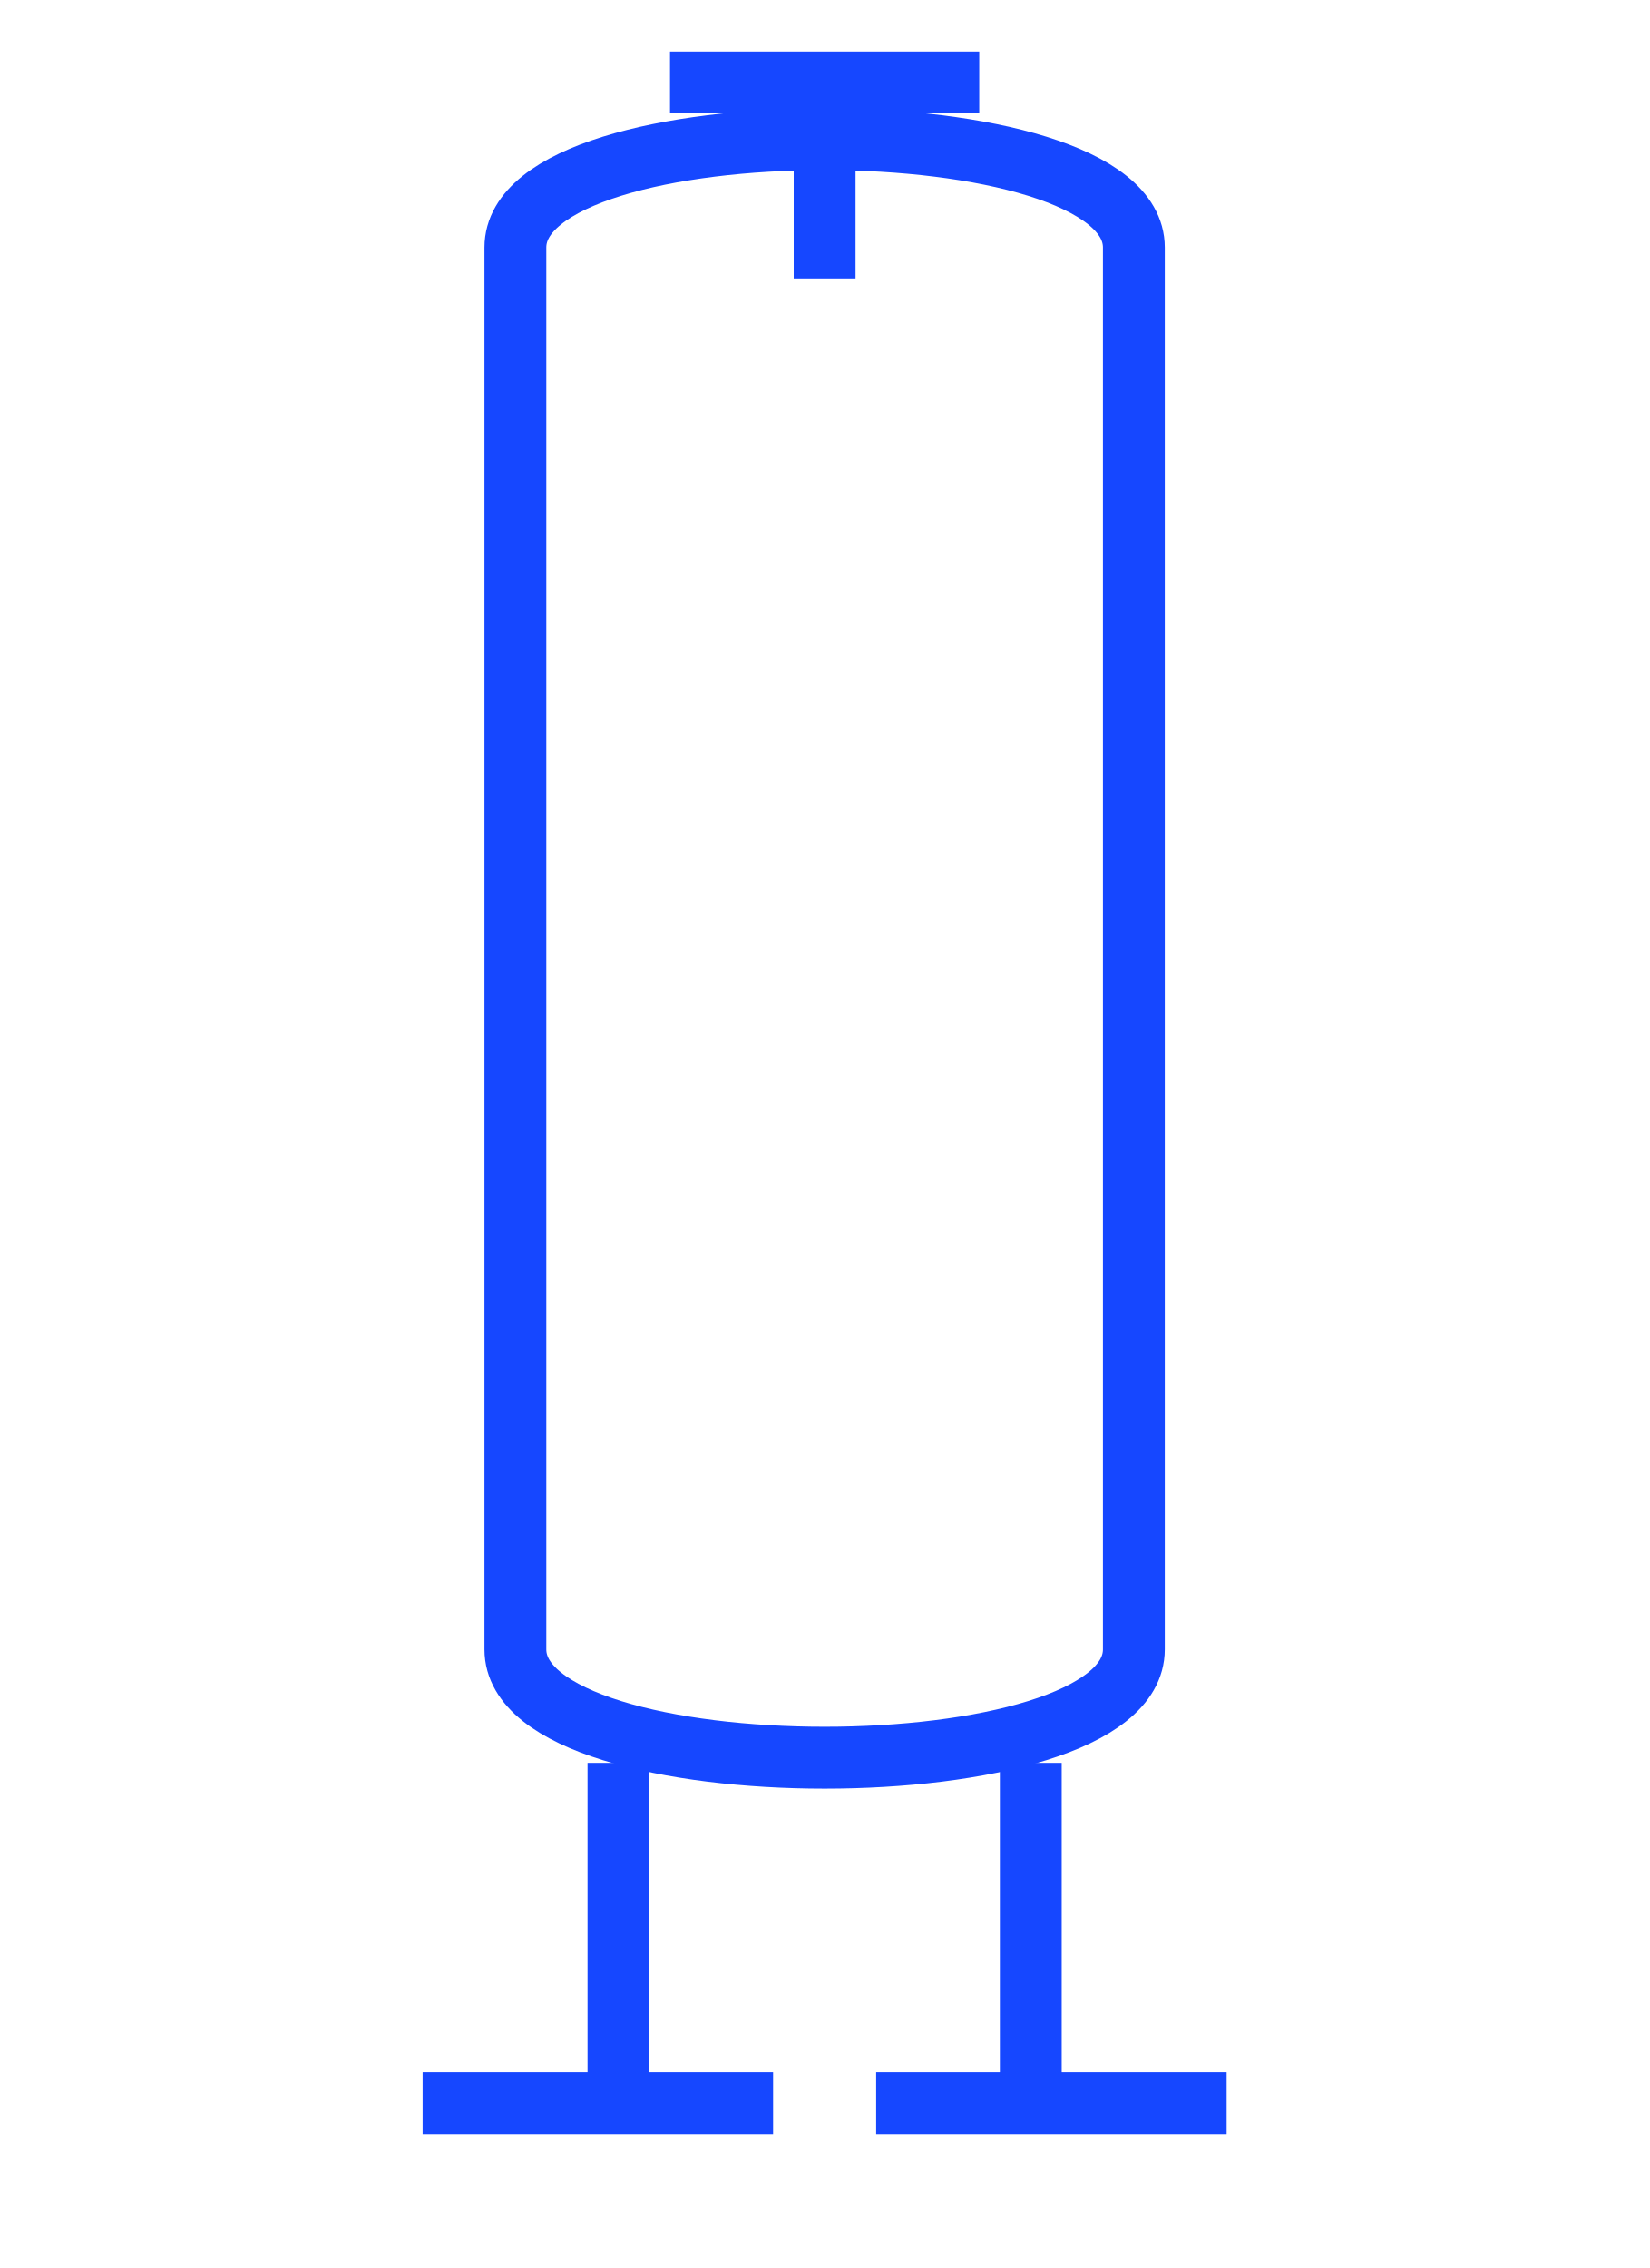
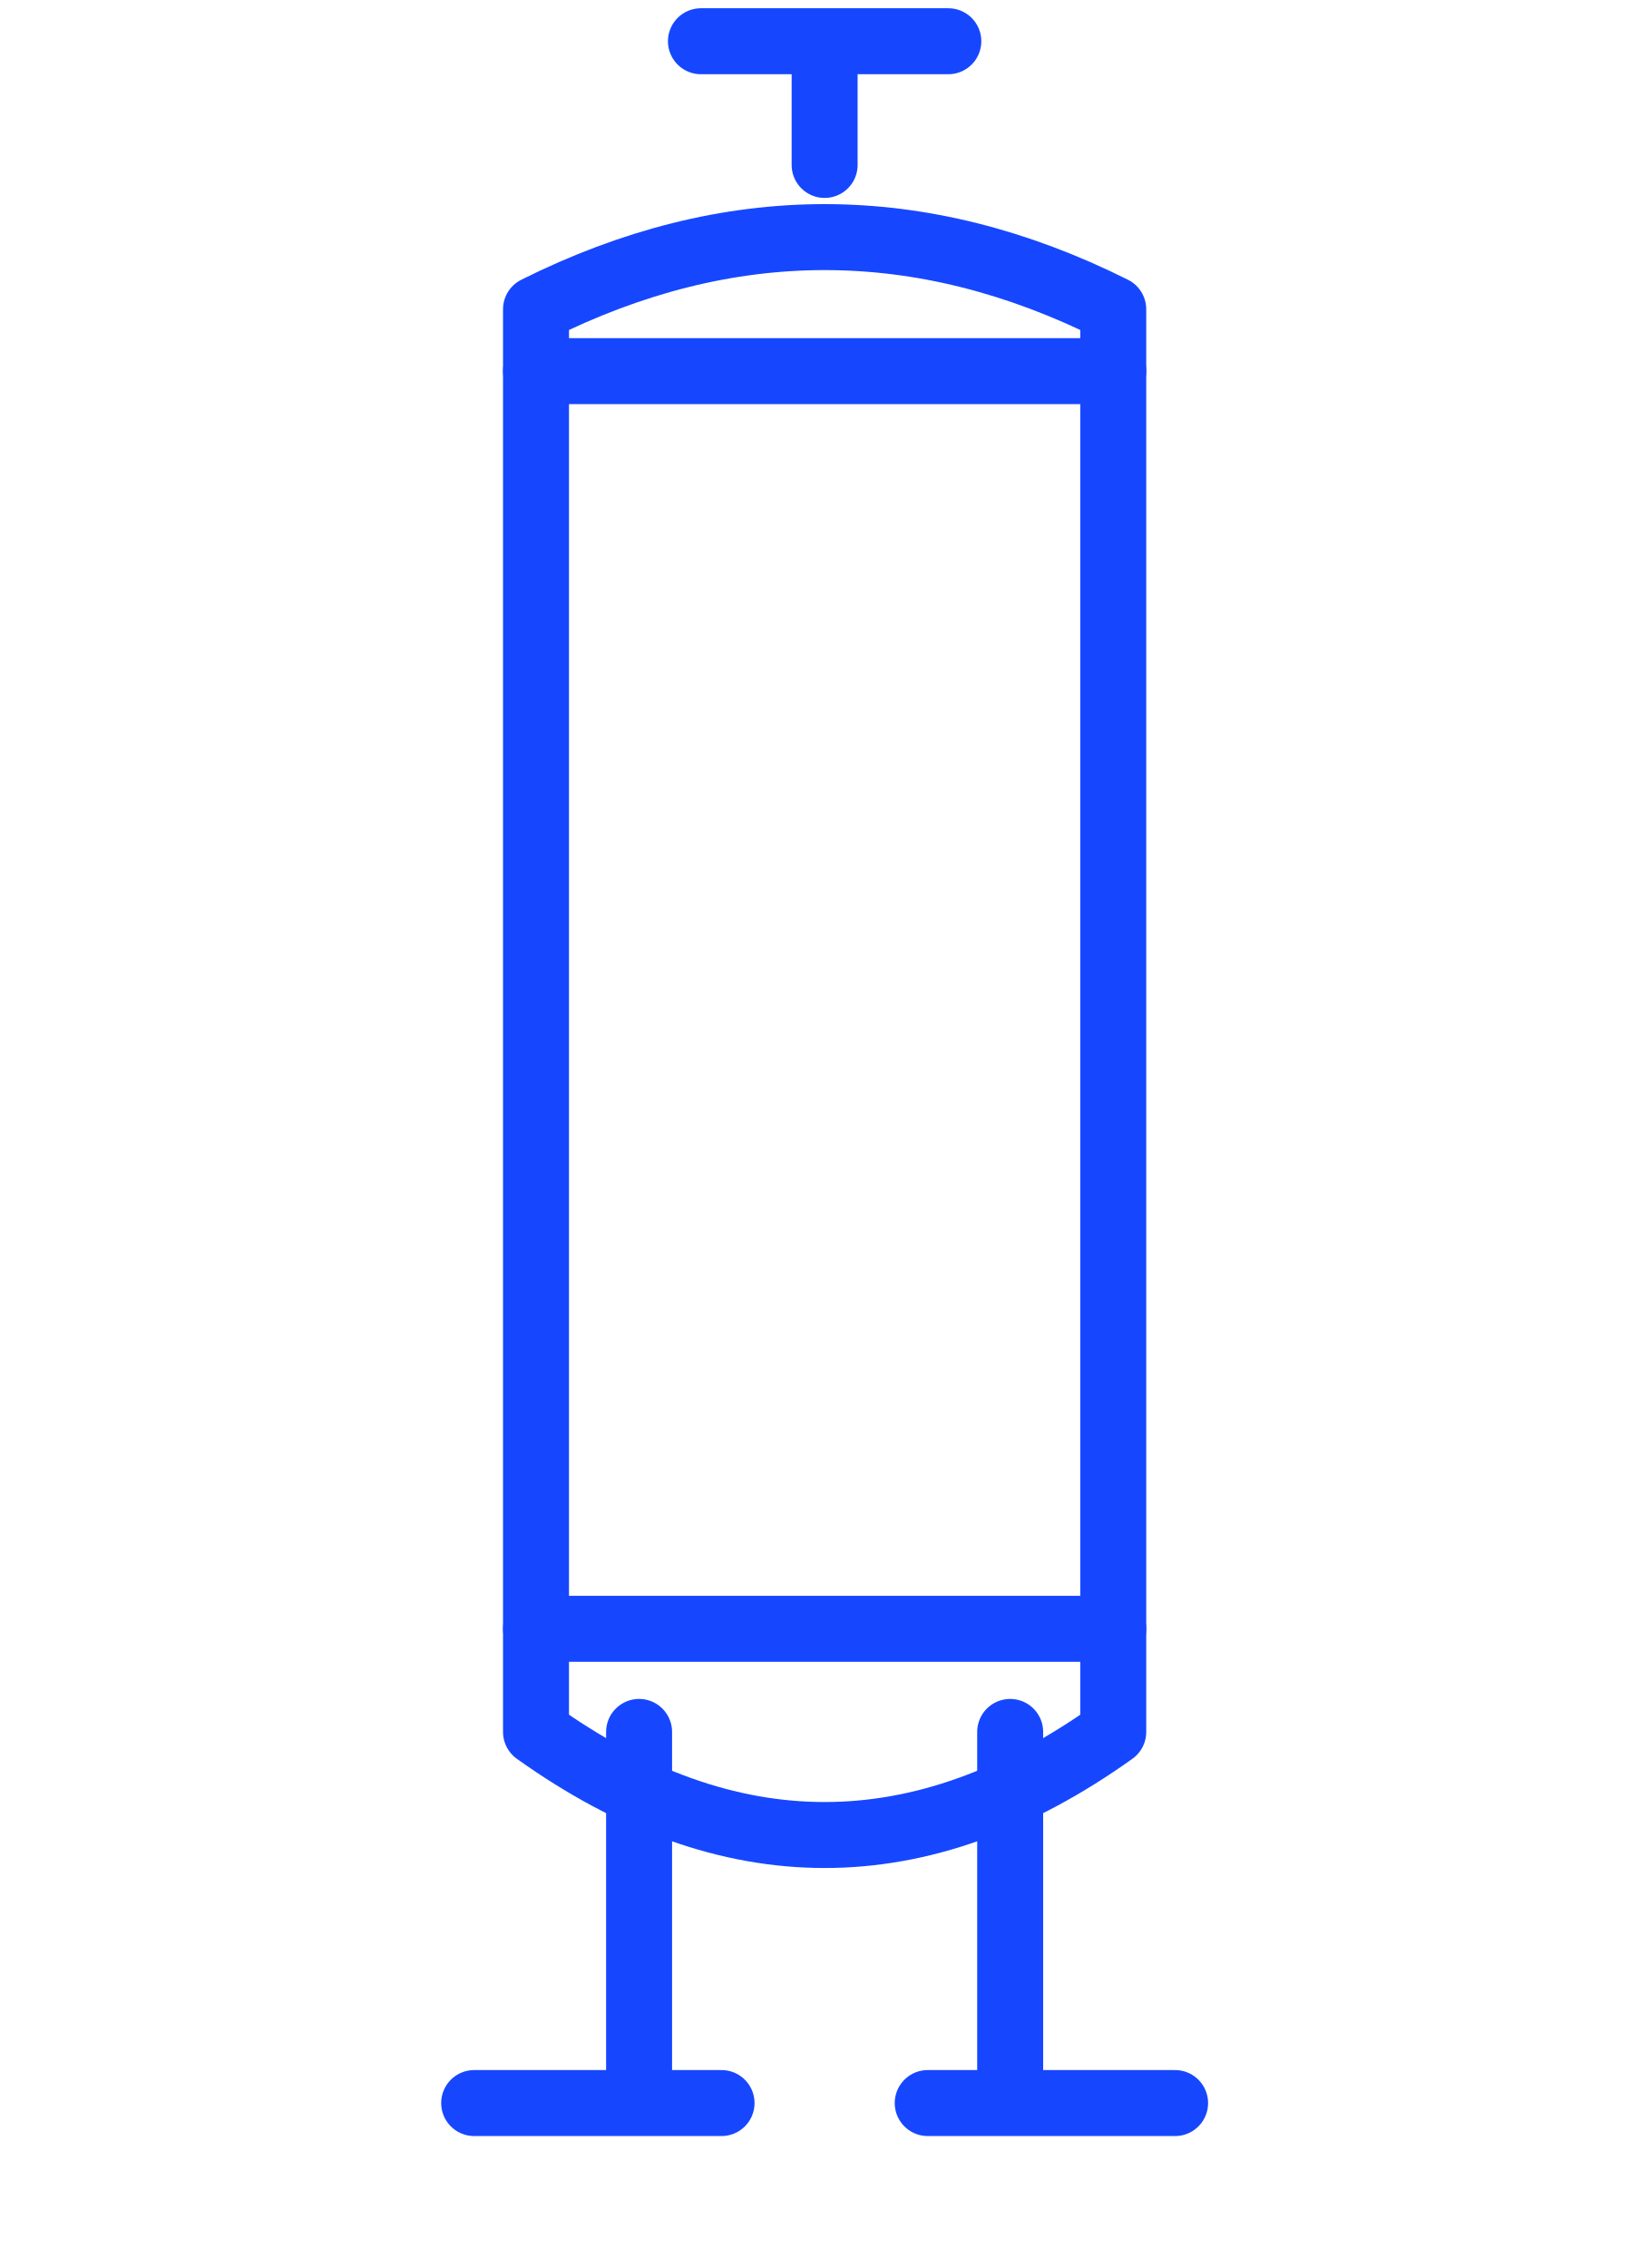
- <svg xmlns="http://www.w3.org/2000/svg" viewBox="0 0 80 110" width="80" height="110">
-   <g fill="none" stroke="#1647ff" stroke-width="3" stroke-linecap="square">
-     <path d="M25 12 C25 5 55 5 55 12 V80 C55 87 25 87 25 80 Z" />
-     <path d="M40 4 V12 M34 4 H46" />
-     <path d="M30 87 V102 M50 87 V102 M22 102 H36 M44 102 H58" />
+ <svg xmlns="http://www.w3.org/2000/svg" viewBox="0 0 80 110">
+   <g fill="none" stroke="#1647ff" stroke-width="3.2" stroke-linecap="round" stroke-linejoin="round">
+     <path d="M26 15Q40 8 54 15V84Q40 94 26 84Z" />
+     <path d="M26 18H54M26 79H54" />
+     <path d="M40 8V2M34 2H46" />
+     <path d="M31 84V102M49 84V102M23 102H35M45 102H57" />
  </g>
</svg>
